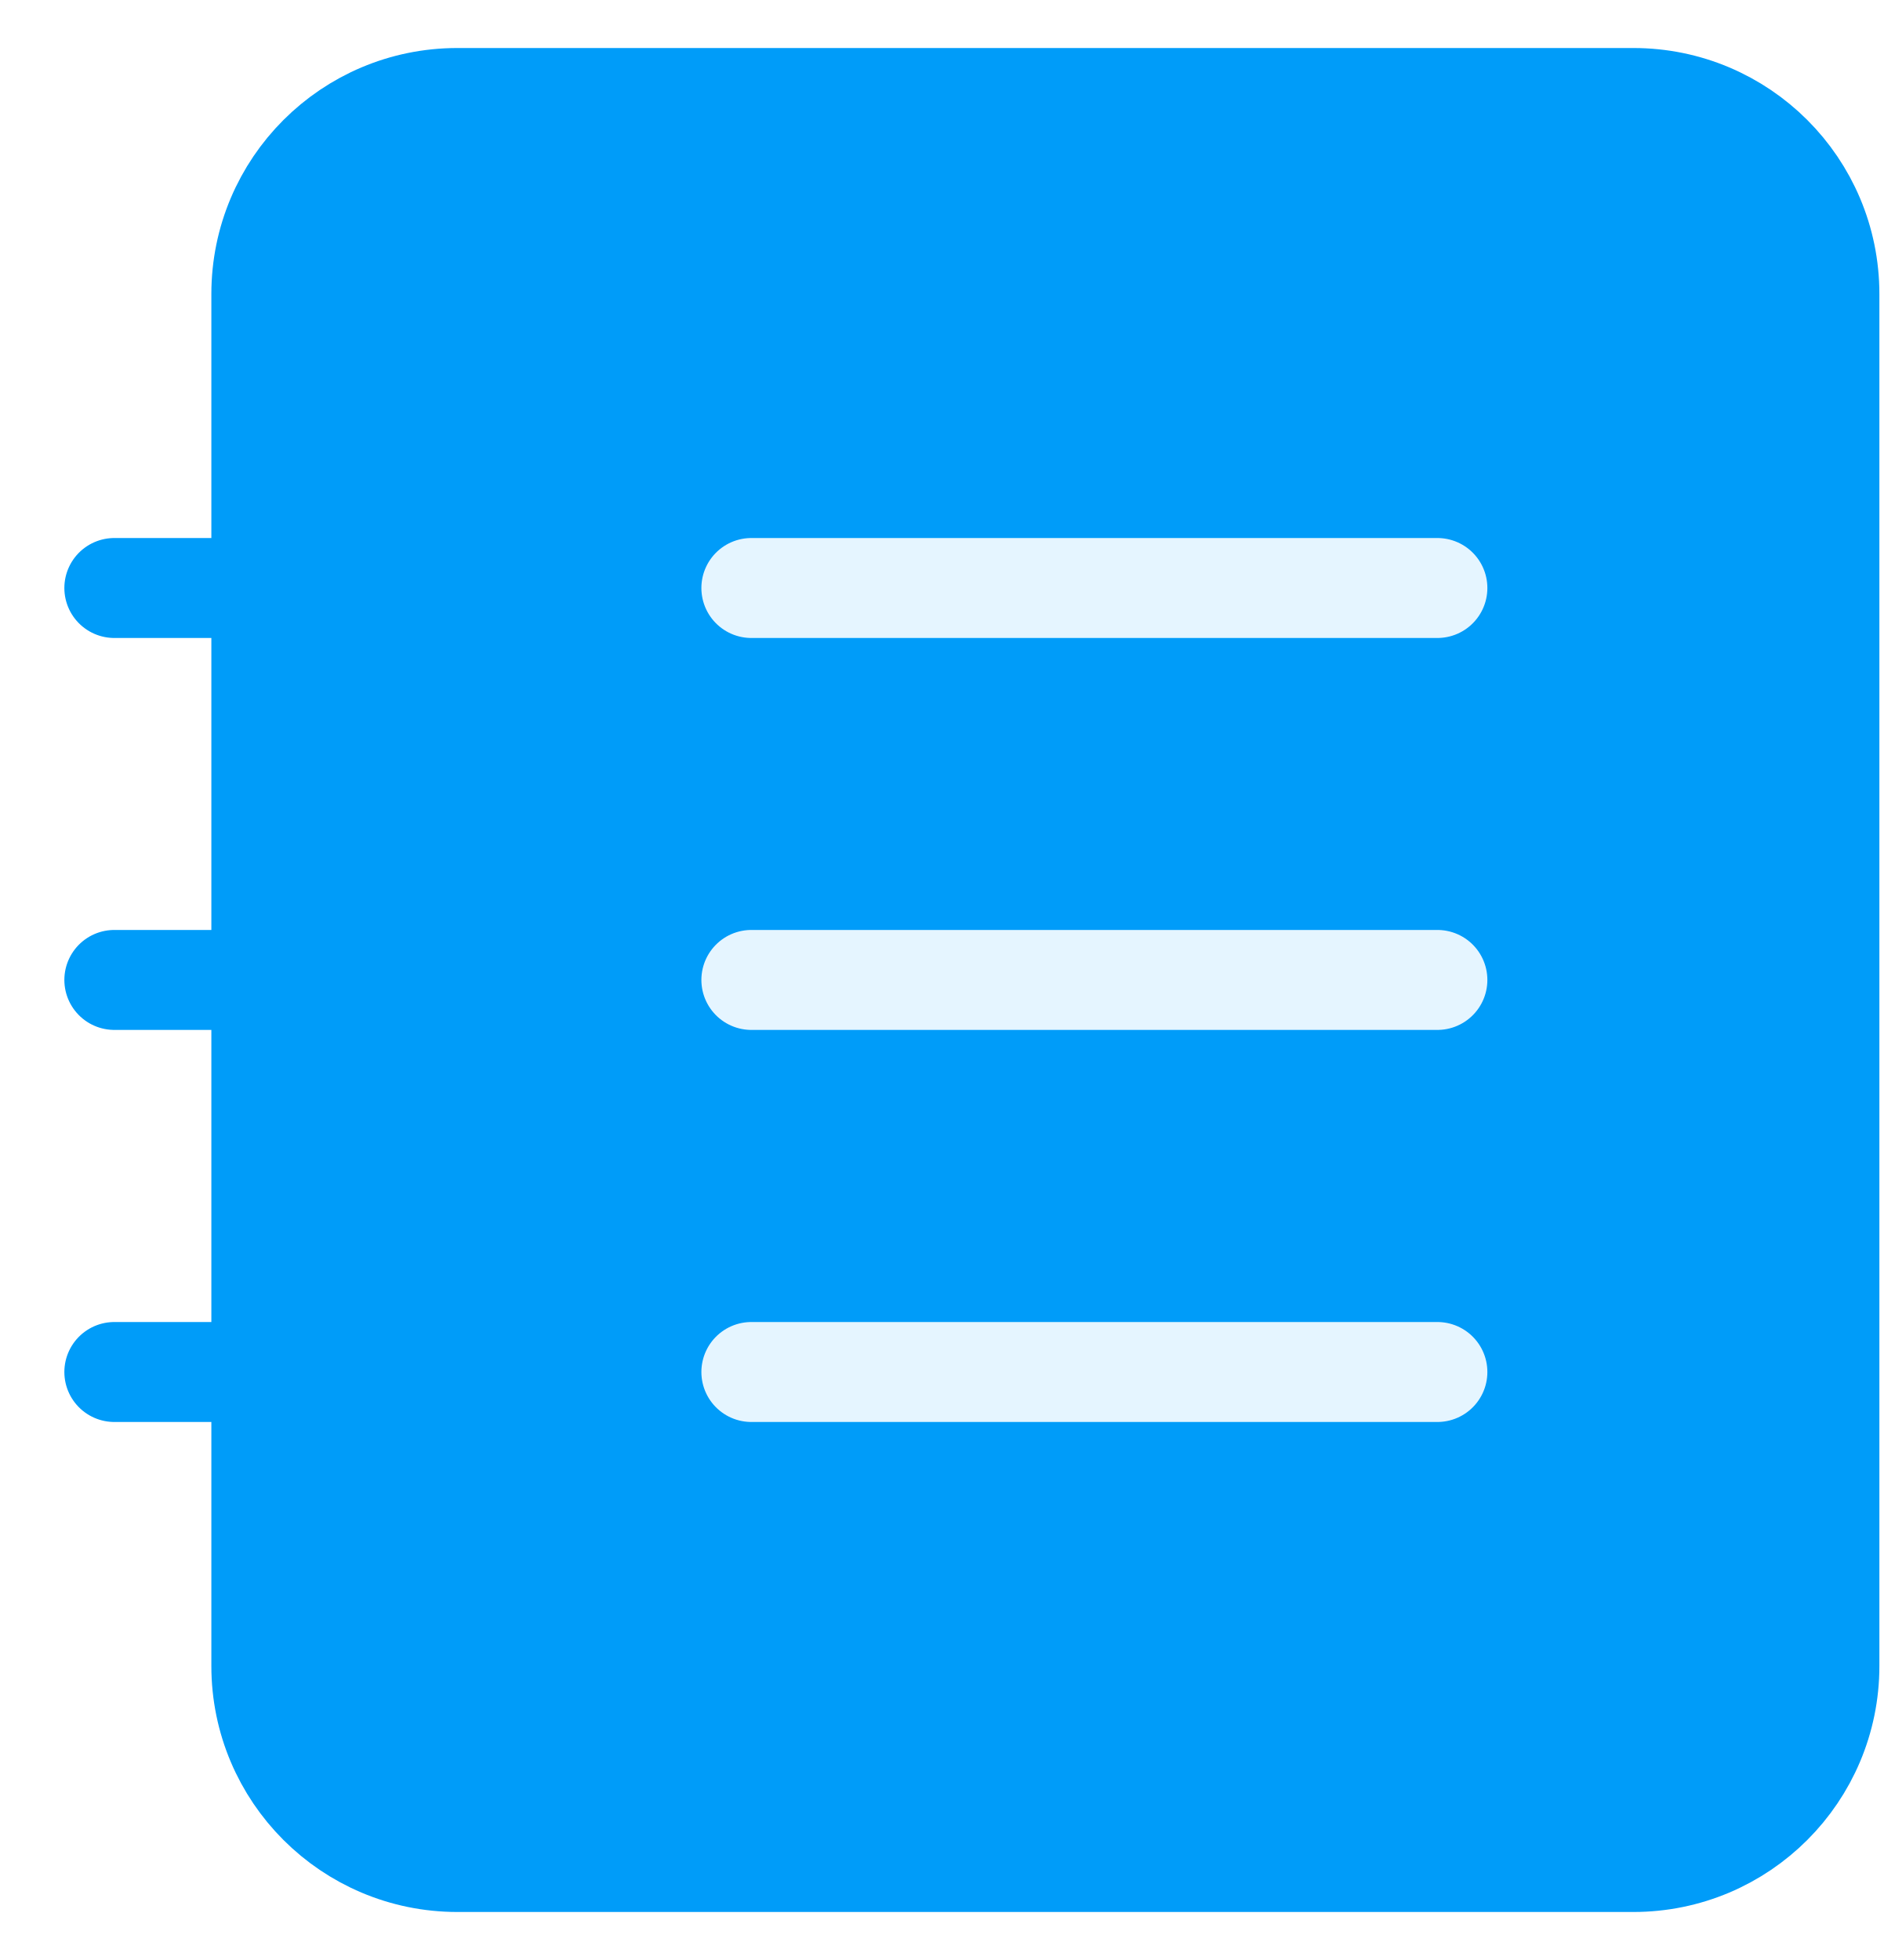
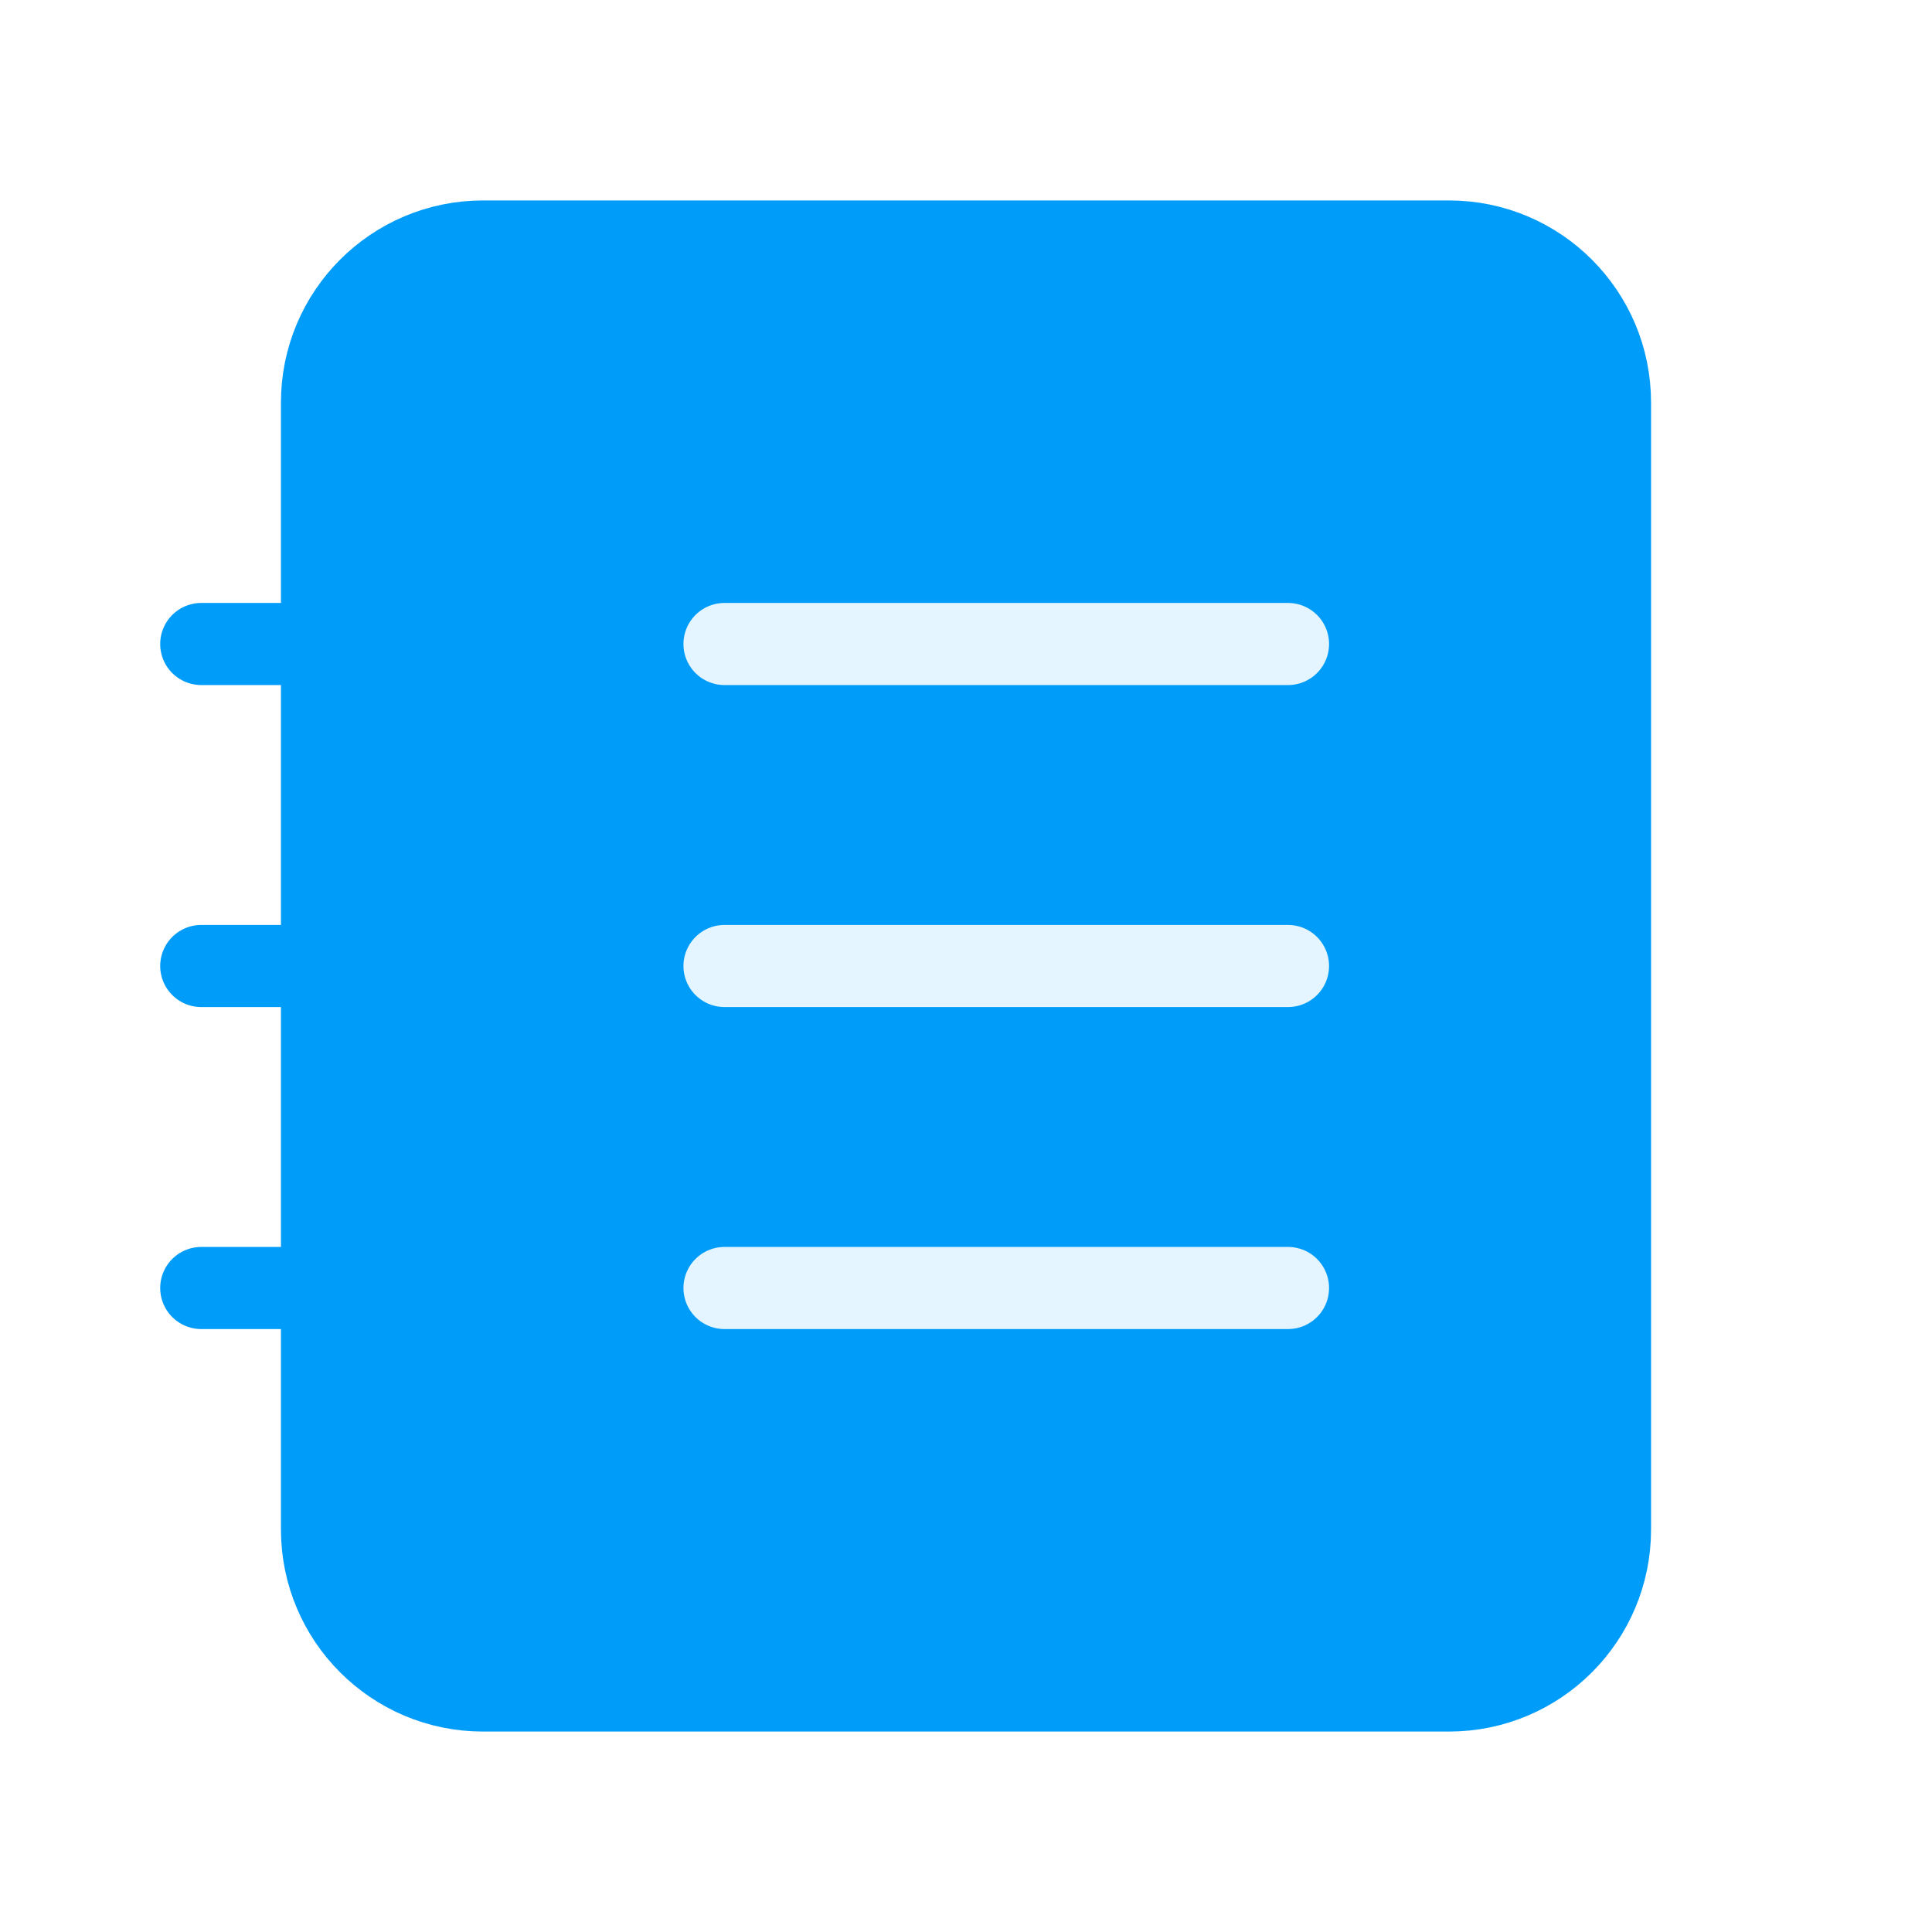
- <svg xmlns="http://www.w3.org/2000/svg" width="29" height="30" viewBox="0 0 29 30" fill="none">
-   <path fill-rule="evenodd" clip-rule="evenodd" d="M25 28.5H7C5.343 28.5 4 27.157 4 25.5V4.5C4 2.842 5.343 1.5 7 1.5H25C26.657 1.5 28 2.842 28 4.5V25.5C28 27.157 26.657 28.5 25 28.5Z" fill="#009CF9" stroke="#009CF9" stroke-width="1.53" stroke-linecap="round" stroke-linejoin="round" />
-   <path d="M11.5 9H22" stroke="#E5F5FF" stroke-width="1.53" stroke-linecap="round" stroke-linejoin="round" />
-   <path d="M11.5 21H22" stroke="#E5F5FF" stroke-width="1.53" stroke-linecap="round" stroke-linejoin="round" />
-   <path d="M11.5 14.999H22" stroke="#E5F5FF" stroke-width="1.53" stroke-linecap="round" stroke-linejoin="round" />
-   <path d="M1.75 9H6.25" stroke="#009CF9" stroke-width="1.53" stroke-linecap="round" stroke-linejoin="round" />
-   <path d="M1.75 21H5.951" stroke="#009CF9" stroke-width="1.53" stroke-linecap="round" stroke-linejoin="round" />
-   <path d="M1.75 14.999H5.951" stroke="#009CF9" stroke-width="1.53" stroke-linecap="round" stroke-linejoin="round" />
+ <svg xmlns="http://www.w3.org/2000/svg" width="36" height="36" viewBox="0 0 36 36" fill="none">
+   <path fill-rule="evenodd" clip-rule="evenodd" d="M27 31.5H9C7.343 31.5 6 30.157 6 28.5V7.5C6 5.843 7.343 4.5 9 4.5H27C28.658 4.5 30 5.843 30 7.5V28.5C30 30.157 28.658 31.5 27 31.5Z" fill="#009CF9" stroke="#009CF9" stroke-width="1.53" stroke-linecap="round" stroke-linejoin="round" />
+   <path d="M13.5 12H24" stroke="#E5F5FF" stroke-width="1.53" stroke-linecap="round" stroke-linejoin="round" />
+   <path d="M13.5 24H24" stroke="#E5F5FF" stroke-width="1.53" stroke-linecap="round" stroke-linejoin="round" />
+   <path d="M13.5 18H24" stroke="#E5F5FF" stroke-width="1.53" stroke-linecap="round" stroke-linejoin="round" />
+   <path d="M3.75 12H8.25" stroke="#009CF9" stroke-width="1.53" stroke-linecap="round" stroke-linejoin="round" />
+   <path d="M3.75 24H7.952" stroke="#009CF9" stroke-width="1.53" stroke-linecap="round" stroke-linejoin="round" />
+   <path d="M3.75 18H7.952" stroke="#009CF9" stroke-width="1.53" stroke-linecap="round" stroke-linejoin="round" />
</svg>
